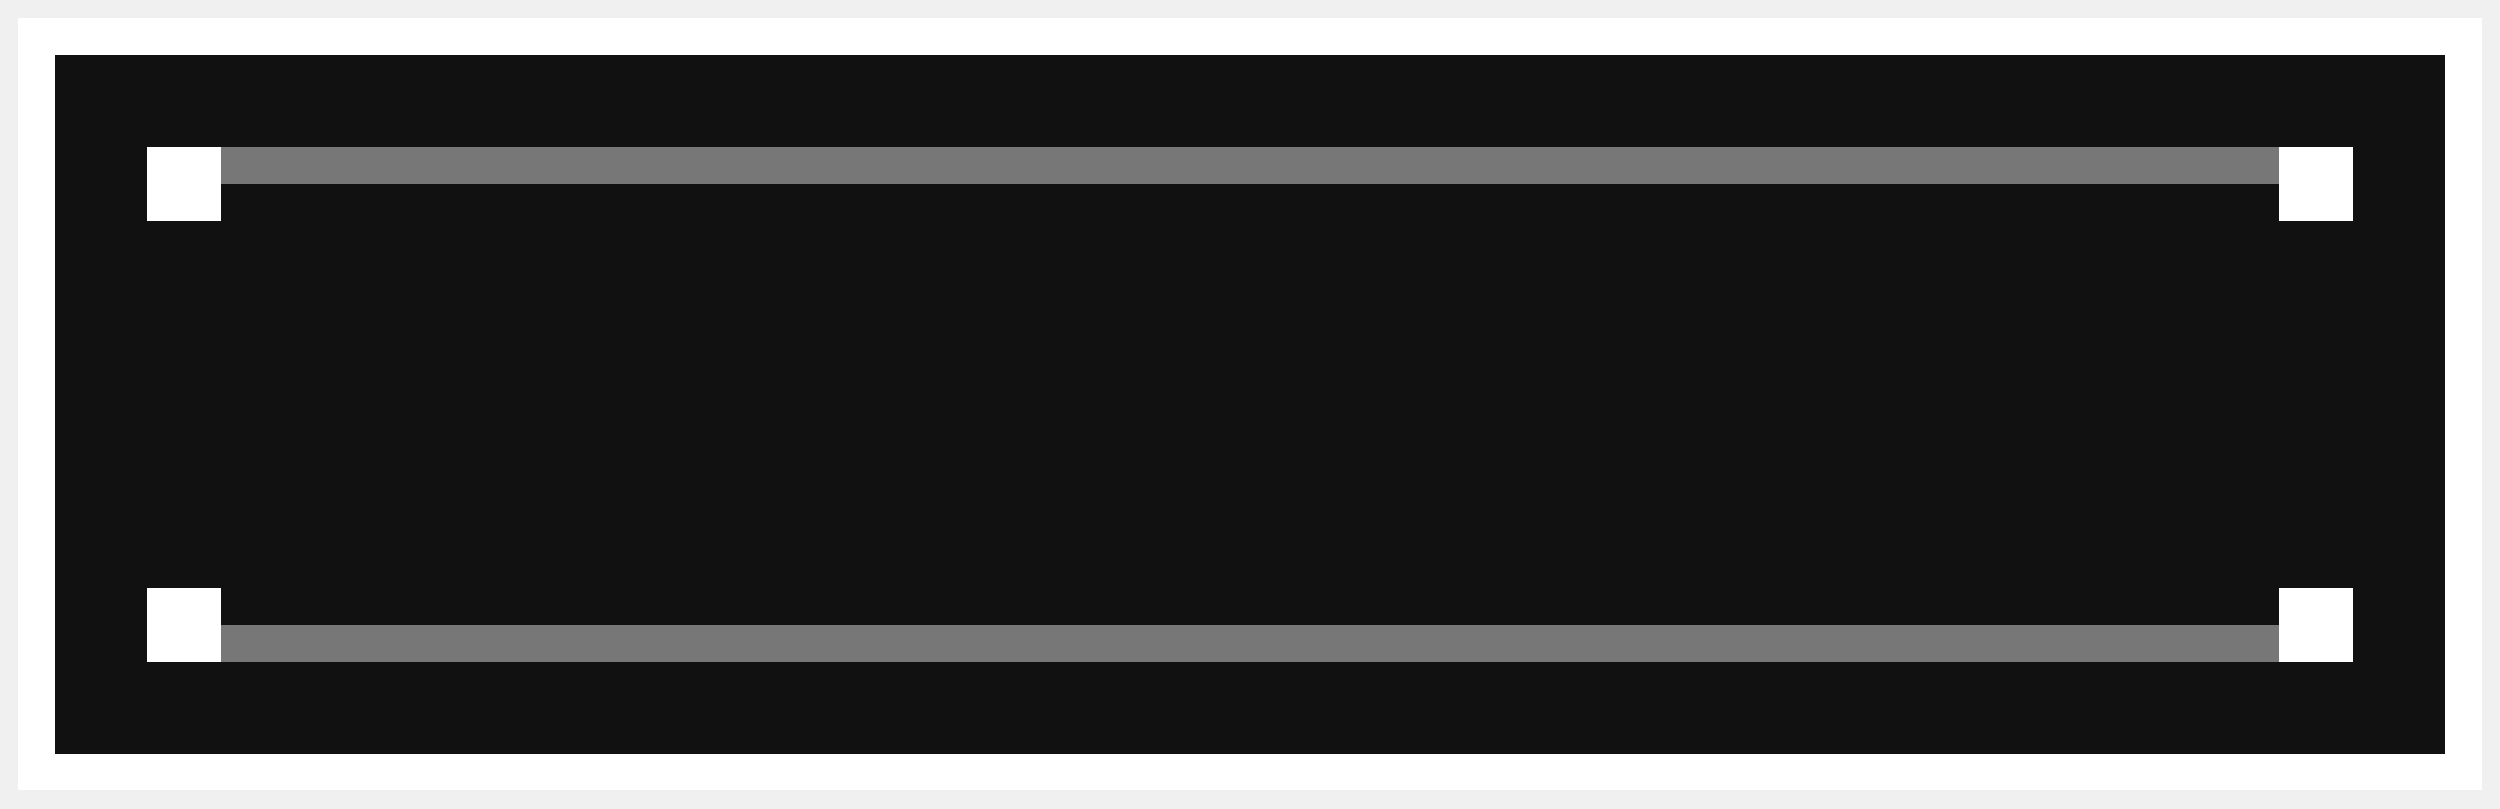
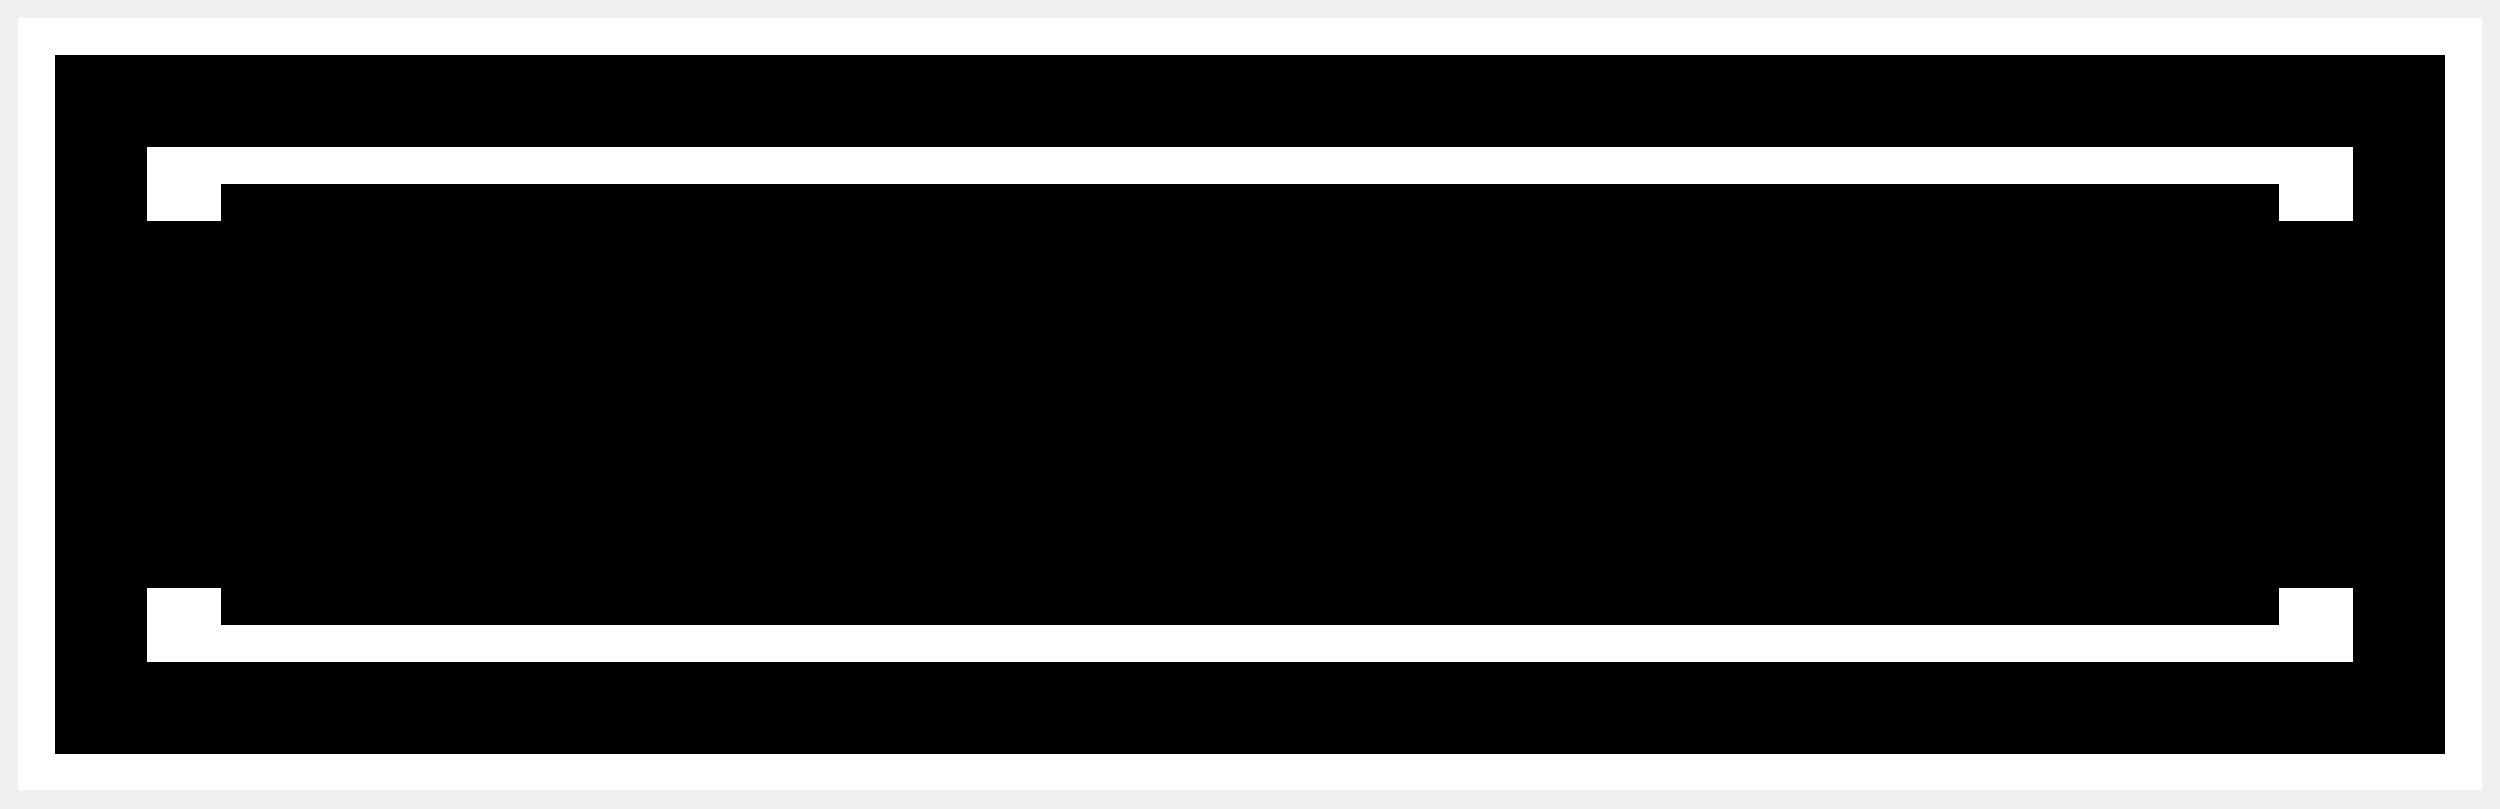
<svg xmlns="http://www.w3.org/2000/svg" width="68" height="22" viewBox="0 0 68 22" shape-rendering="crispEdges">
-   <rect x="1" y="1" width="66" height="20" fill="#111" stroke="#fff" />
-   <path d="M4 4h60v1H4zM4 17h60v1H4z" fill="#777" />
-   <path d="M4 4h2v2H4zM62 4h2v2h-2zM4 16h2v2H4zM62 16h2v2h-2z" fill="#fff" />
+   <rect x="1" y="1" width="66" height="20" fill="#000000" stroke="#ffffff" />
+   <path d="M4 4h60v1H4zM4 17h60v1H4z" fill="#ffffff" />
+   <path d="M4 4h2v2H4zM62 4h2v2h-2zM4 16h2v2H4zM62 16h2v2h-2z" fill="#ffffff" />
</svg>
